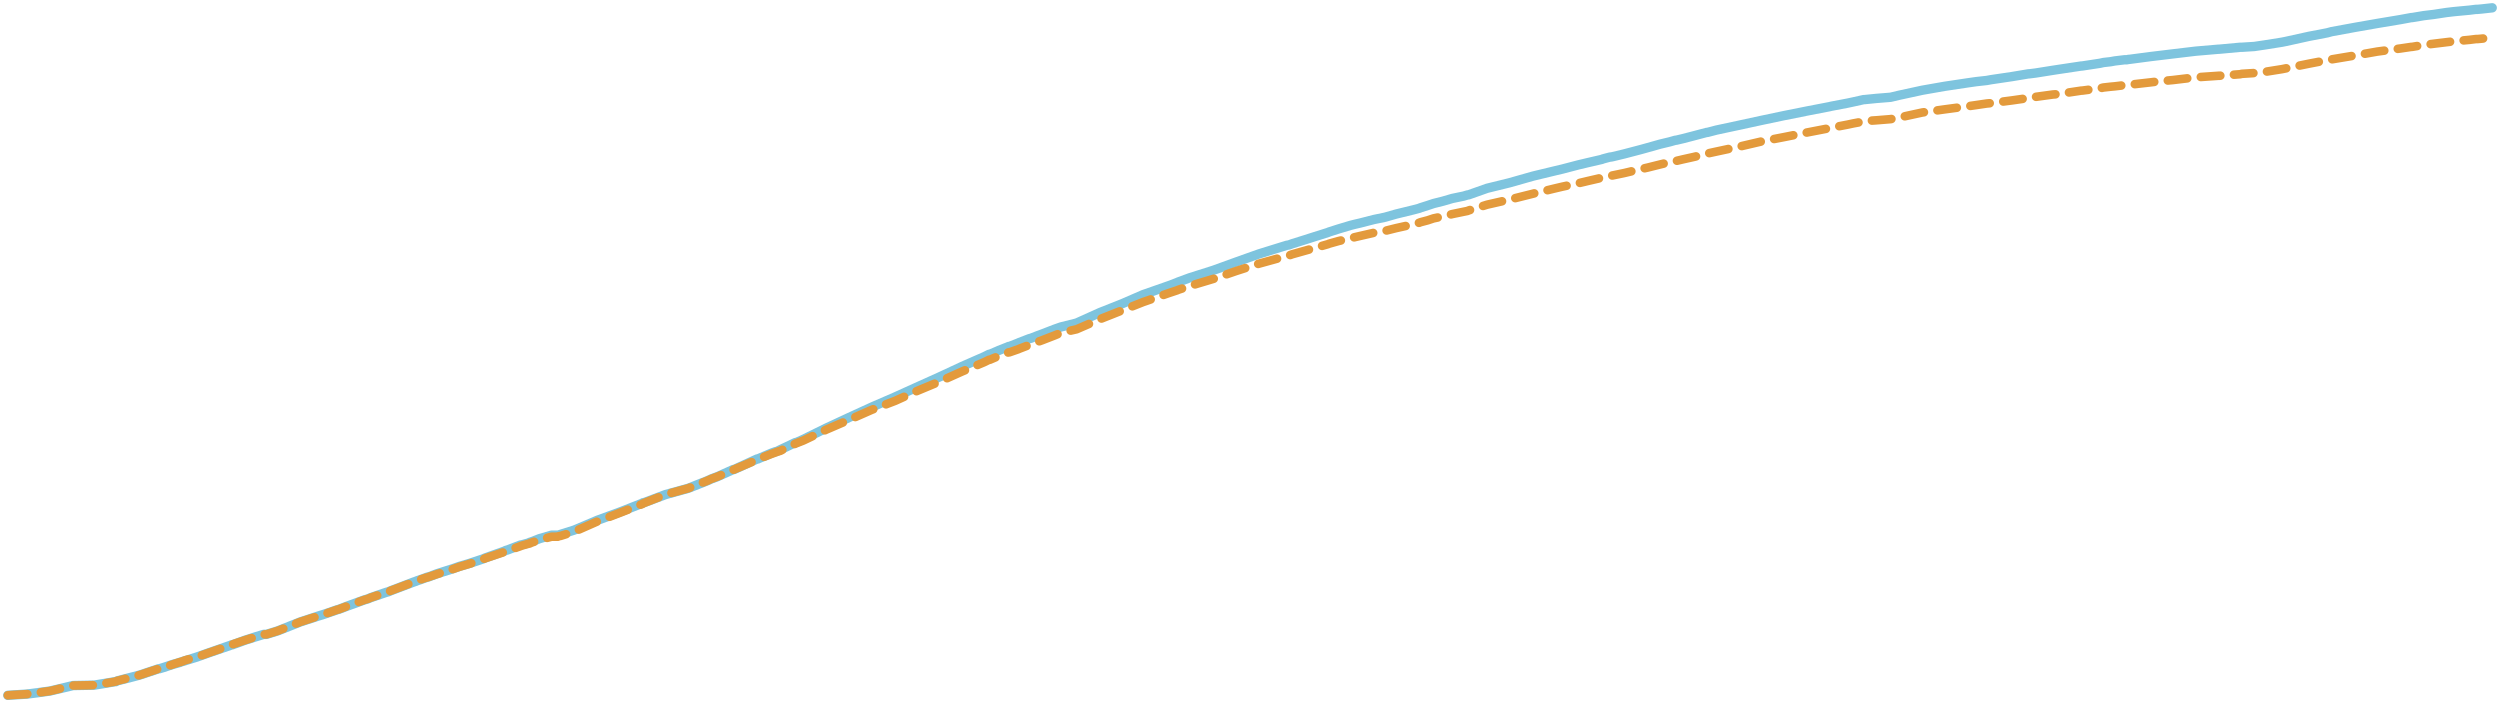
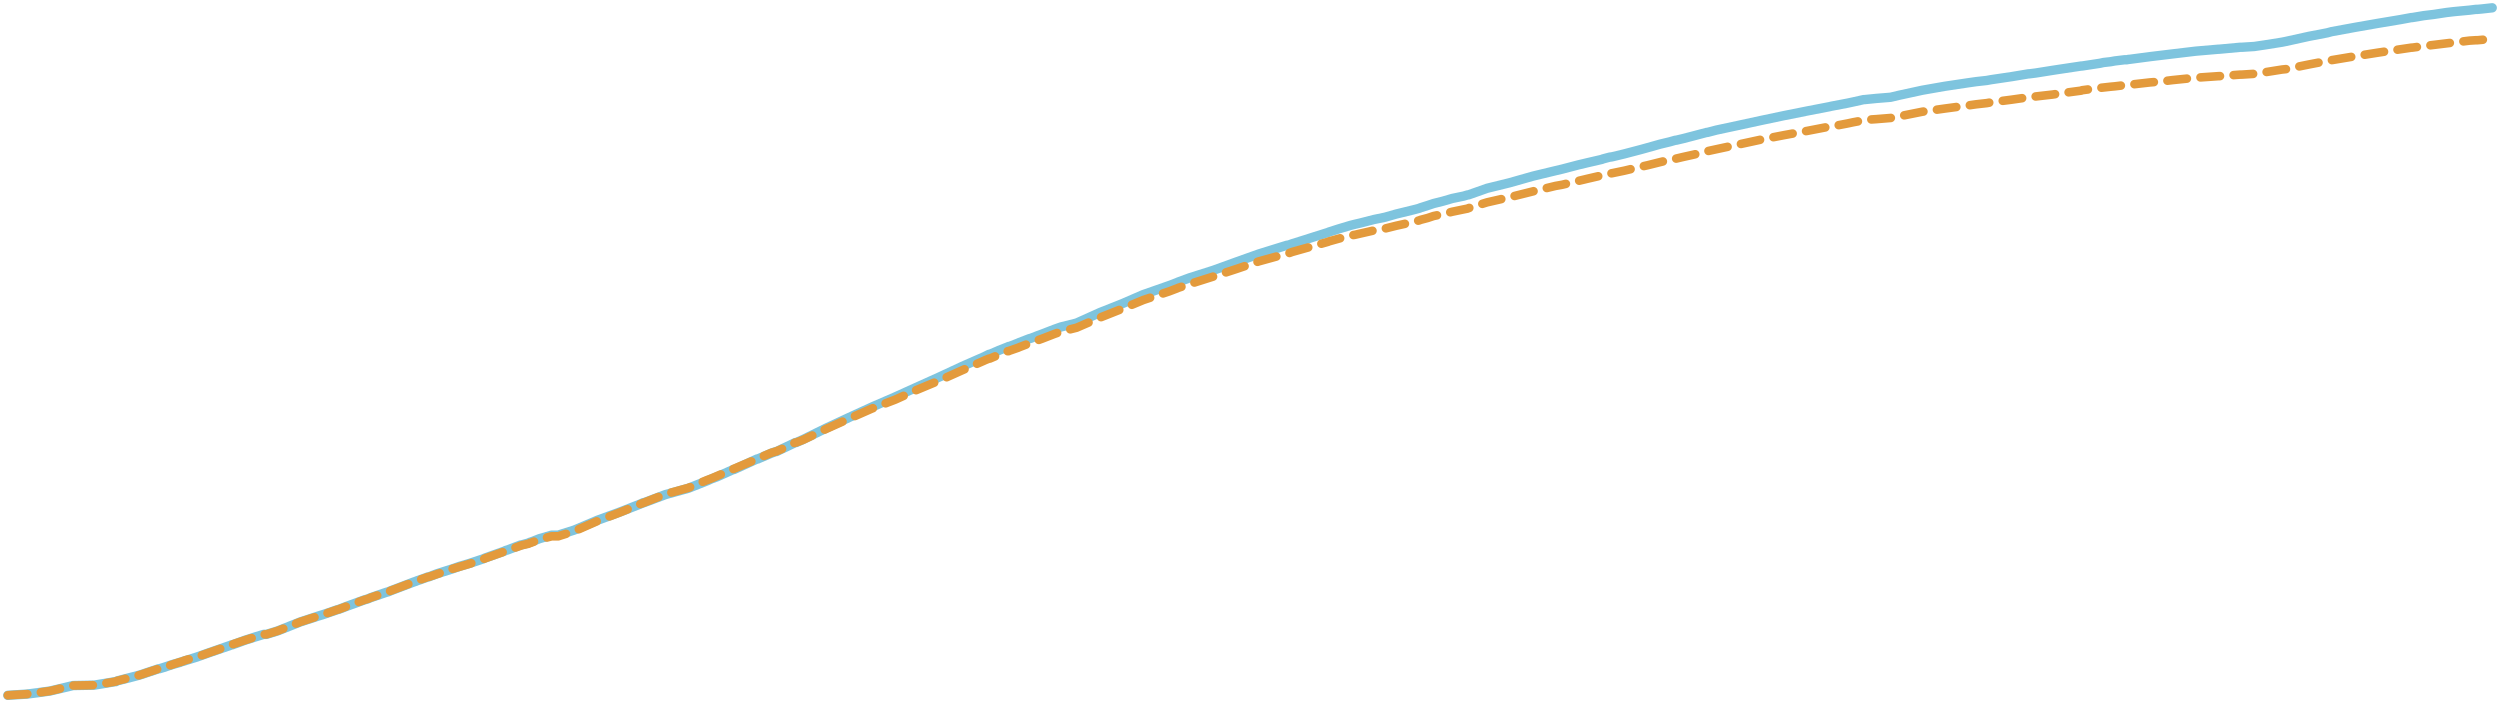
<svg xmlns="http://www.w3.org/2000/svg" viewBox="0 0 640 180" fill="none">
  <path d="M 2.0 178.0 L 3.5 177.9 L 6.8 177.7 L 9.9 177.3 L 12.8 176.9 L 18.7 175.5 L 24.1 175.4 L 29.5 174.5 L 29.7 174.5 L 30.0 174.3 L 34.3 173.2 L 35.8 172.8 L 40.6 171.2 L 40.8 171.2 L 41.8 170.9 L 44.2 170.1 L 46.0 169.6 L 46.2 169.5 L 47.5 169.1 L 50.4 168.2 L 53.5 167.1 L 59.0 165.2 L 59.2 165.1 L 59.4 165.1 L 62.7 163.9 L 64.6 163.3 L 65.2 163.1 L 67.5 162.4 L 68.2 162.4 L 71.1 161.5 L 76.9 159.2 L 81.5 157.7 L 82.8 157.3 L 83.4 157.1 L 86.3 156.1 L 86.7 156.0 L 88.8 155.2 L 93.2 153.6 L 94.2 153.3 L 94.9 153.0 L 98.4 151.8 L 99.0 151.6 L 99.4 151.5 L 100.1 151.2 L 105.9 149.0 L 106.5 148.8 L 106.7 148.7 L 109.0 147.9 L 109.5 147.7 L 109.7 147.7 L 111.8 146.9 L 115.9 145.6 L 117.6 145.0 L 120.3 144.2 L 123.6 143.1 L 124.3 142.8 L 129.1 141.1 L 129.5 140.9 L 129.9 140.8 L 133.3 139.5 L 133.5 139.5 L 135.3 139.0 L 135.7 138.8 L 135.8 138.8 L 137.6 138.1 L 138.1 137.9 L 141.2 137.0 L 142.8 137.0 L 142.9 137.0 L 143.5 136.8 L 147.0 135.7 L 152.9 133.2 L 158.9 131.0 L 164.5 128.8 L 164.6 128.7 L 164.8 128.7 L 170.4 126.6 L 176.2 125.0 L 181.0 123.1 L 182.1 122.6 L 183.7 122.0 L 187.7 120.2 L 187.9 120.2 L 193.8 117.5 L 194.0 117.5 L 194.2 117.4 L 197.5 116.0 L 198.6 115.6 L 198.8 115.6 L 199.8 115.1 L 201.3 114.4 L 201.5 114.3 L 203.6 113.3 L 203.8 113.3 L 205.6 112.5 L 211.5 109.6 L 217.3 106.9 L 223.2 104.2 L 229.2 101.6 L 234.5 99.2 L 240.5 96.5 L 246.3 93.8 L 252.0 91.3 L 252.2 91.2 L 253.2 90.7 L 253.4 90.7 L 255.5 89.8 L 255.7 89.7 L 258.0 88.8 L 258.2 88.7 L 258.4 88.7 L 260.7 87.8 L 260.9 87.7 L 263.5 86.7 L 263.9 86.6 L 265.7 85.9 L 266.8 85.5 L 269.9 84.3 L 271.6 83.7 L 275.6 82.7 L 281.6 80.0 L 287.4 77.7 L 292.7 75.4 L 293.3 75.2 L 299.3 73.1 L 301.4 72.3 L 301.6 72.2 L 304.6 71.1 L 310.6 69.2 L 316.4 67.1 L 322.3 65.0 L 328.1 63.2 L 329.4 62.8 L 330.0 62.7 L 330.8 62.4 L 334.0 61.4 L 336.5 60.6 L 340.0 59.5 L 340.2 59.4 L 342.7 58.6 L 345.7 57.7 L 346.9 57.4 L 348.2 57.1 L 351.7 56.2 L 354.6 55.6 L 357.4 54.8 L 361.9 53.7 L 363.4 53.3 L 363.6 53.2 L 365.5 52.6 L 367.0 52.1 L 369.4 51.5 L 371.8 50.8 L 374.7 50.2 L 375.7 49.9 L 375.9 49.9 L 380.7 48.2 L 386.4 46.8 L 392.4 45.1 L 392.8 45.0 L 398.2 43.7 L 399.9 43.3 L 404.1 42.2 L 405.8 41.8 L 406.2 41.7 L 410.1 40.8 L 410.3 40.7 L 411.8 40.3 L 412.2 40.2 L 412.4 40.2 L 412.9 40.1 L 415.8 39.4 L 420.0 38.3 L 421.8 37.8 L 425.0 36.9 L 427.5 36.3 L 428.9 35.9 L 429.1 35.9 L 430.8 35.5 L 433.5 34.8 L 436.9 33.9 L 437.1 33.9 L 439.4 33.3 L 445.0 32.1 L 451.0 30.8 L 456.7 29.6 L 462.7 28.4 L 468.4 27.3 L 468.8 27.2 L 473.0 26.4 L 474.4 26.1 L 477.1 25.5 L 477.3 25.5 L 480.3 25.2 L 484.0 24.9 L 486.1 24.4 L 492.1 23.1 L 497.8 22.1 L 503.8 21.2 L 505.9 20.9 L 508.6 20.6 L 509.7 20.4 L 515.1 19.6 L 519.3 18.9 L 519.5 18.9 L 521.1 18.7 L 525.5 18.0 L 526.8 17.8 L 532.8 16.9 L 533.0 16.9 L 537.6 16.2 L 538.5 16.0 L 540.3 15.8 L 541.4 15.6 L 543.9 15.3 L 544.5 15.3 L 544.9 15.2 L 545.1 15.2 L 550.4 14.5 L 552.9 14.2 L 556.2 13.8 L 562.1 13.1 L 567.9 12.6 L 568.1 12.6 L 573.5 12.1 L 573.9 12.1 L 577.1 11.9 L 579.8 11.5 L 584.2 10.8 L 585.2 10.6 L 591.1 9.3 L 595.8 8.4 L 596.9 8.1 L 602.9 7.0 L 608.6 6.0 L 614.6 5.0 L 617.3 4.5 L 617.5 4.5 L 620.5 4.0 L 623.0 3.7 L 626.3 3.2 L 628.0 3.0 L 629.0 2.9 L 632.2 2.6 L 633.8 2.4 L 634.2 2.4 L 635.3 2.3 L 638.0 2.0" stroke="#7ec4de" stroke-width="2.4" stroke-linejoin="round" stroke-linecap="round" />
-   <path d="M 2.0 178.0 L 3.5 177.9 L 6.8 177.7 L 9.9 177.3 L 12.8 176.9 L 18.7 175.5 L 24.1 175.4 L 29.5 174.5 L 29.7 174.4 L 30.0 174.3 L 34.3 173.2 L 35.8 172.8 L 40.6 171.2 L 40.8 171.1 L 41.8 170.9 L 44.2 170.1 L 46.0 169.5 L 46.2 169.5 L 47.5 169.0 L 50.4 168.2 L 53.5 167.1 L 59.0 165.2 L 59.2 165.1 L 59.4 165.0 L 62.7 163.9 L 64.6 163.3 L 65.2 163.1 L 67.5 162.4 L 68.2 162.4 L 71.1 161.5 L 76.9 159.2 L 81.5 157.7 L 82.8 157.3 L 83.4 157.1 L 86.3 156.1 L 86.7 156.0 L 88.8 155.2 L 93.2 153.6 L 94.2 153.3 L 94.9 153.0 L 98.4 151.8 L 99.0 151.6 L 99.4 151.5 L 100.1 151.2 L 105.9 149.0 L 106.5 148.8 L 106.7 148.7 L 109.0 147.9 L 109.5 147.8 L 109.7 147.7 L 111.8 147.0 L 115.9 145.7 L 117.6 145.1 L 120.3 144.3 L 123.6 143.2 L 124.3 142.9 L 129.1 141.3 L 129.5 141.1 L 129.9 141.0 L 133.3 139.8 L 133.5 139.7 L 135.3 139.2 L 135.7 139.1 L 135.8 139.0 L 137.6 138.4 L 138.1 138.2 L 141.2 137.4 L 142.8 137.4 L 142.9 137.3 L 143.5 137.2 L 147.0 136.1 L 152.9 133.5 L 158.9 131.2 L 164.5 129.0 L 164.6 128.9 L 164.8 128.8 L 170.4 126.6 L 176.2 125.0 L 181.0 123.1 L 182.1 122.6 L 183.7 122.0 L 187.7 120.3 L 187.9 120.2 L 193.8 117.7 L 194.0 117.6 L 194.2 117.5 L 197.5 116.2 L 198.6 115.8 L 198.8 115.7 L 199.8 115.4 L 201.3 114.6 L 201.5 114.5 L 203.6 113.6 L 203.8 113.5 L 205.6 112.8 L 211.5 110.0 L 217.3 107.5 L 223.2 104.9 L 229.2 102.6 L 234.5 100.2 L 240.5 97.7 L 246.3 95.1 L 252.0 92.7 L 252.2 92.6 L 253.2 92.1 L 253.4 92.1 L 255.5 91.2 L 255.7 91.2 L 258.0 90.3 L 258.2 90.2 L 258.4 90.2 L 260.7 89.4 L 260.9 89.3 L 263.5 88.3 L 263.9 88.1 L 265.7 87.5 L 266.8 87.1 L 269.9 85.9 L 271.6 85.2 L 275.6 84.3 L 281.6 81.7 L 287.4 79.4 L 292.7 77.3 L 293.3 77.1 L 299.3 75.0 L 301.4 74.3 L 301.6 74.2 L 304.6 73.2 L 310.6 71.4 L 316.4 69.4 L 322.3 67.5 L 328.1 65.9 L 329.4 65.5 L 330.0 65.4 L 330.8 65.1 L 334.0 64.2 L 336.5 63.5 L 340.0 62.5 L 340.2 62.4 L 342.7 61.7 L 345.7 61.0 L 346.9 60.7 L 348.2 60.4 L 351.7 59.6 L 354.6 59.1 L 357.4 58.4 L 361.9 57.4 L 363.4 57.0 L 363.6 56.9 L 365.5 56.4 L 367.0 55.9 L 369.4 55.4 L 371.8 54.8 L 374.7 54.2 L 375.7 54.0 L 375.9 53.9 L 380.7 52.4 L 386.4 51.1 L 392.4 49.6 L 392.8 49.5 L 398.2 48.2 L 399.9 47.8 L 404.1 46.9 L 405.8 46.5 L 406.2 46.4 L 410.1 45.5 L 410.3 45.5 L 411.8 45.1 L 412.2 45.0 L 412.4 45.0 L 412.9 44.9 L 415.8 44.3 L 420.0 43.3 L 421.8 42.9 L 425.0 42.1 L 427.5 41.5 L 428.9 41.2 L 429.1 41.2 L 430.8 40.8 L 433.5 40.2 L 436.9 39.4 L 437.1 39.3 L 439.4 38.8 L 445.0 37.6 L 451.0 36.2 L 456.7 35.1 L 462.7 33.9 L 468.4 32.8 L 468.8 32.7 L 473.0 31.9 L 474.4 31.6 L 477.1 31.1 L 477.3 31.0 L 480.3 30.8 L 484.0 30.5 L 486.1 30.1 L 492.1 28.8 L 497.8 28.0 L 503.8 27.2 L 505.9 26.9 L 508.6 26.5 L 509.7 26.4 L 515.1 25.7 L 519.3 25.1 L 519.5 25.0 L 521.1 24.8 L 525.5 24.2 L 526.8 24.1 L 532.8 23.2 L 533.0 23.2 L 537.6 22.6 L 538.5 22.4 L 540.3 22.2 L 541.4 22.1 L 543.9 21.8 L 544.5 21.7 L 544.9 21.7 L 545.1 21.7 L 550.4 21.1 L 552.9 20.8 L 556.2 20.5 L 562.1 19.8 L 567.9 19.4 L 568.1 19.4 L 573.5 19.0 L 573.9 18.9 L 577.1 18.7 L 579.8 18.4 L 584.2 17.7 L 585.2 17.5 L 591.1 16.3 L 595.8 15.4 L 596.9 15.2 L 602.9 14.2 L 608.6 13.2 L 614.6 12.4 L 617.3 12.0 L 617.5 12.0 L 620.5 11.5 L 623.0 11.2 L 626.3 10.8 L 628.0 10.6 L 629.0 10.5 L 632.2 10.2 L 633.8 10.0 L 634.2 10.0 L 635.3 9.9 L 638.0 9.6" stroke="#e39a3c" stroke-width="2.2" stroke-dasharray="5 3.5" stroke-linejoin="round" stroke-linecap="round" />
+   <path d="M 2.0 178.0 L 3.5 177.9 L 6.8 177.7 L 9.9 177.3 L 12.8 176.9 L 18.7 175.5 L 24.1 175.4 L 29.5 174.5 L 29.7 174.4 L 30.0 174.3 L 34.3 173.2 L 35.8 172.8 L 40.6 171.2 L 40.8 171.1 L 41.8 170.9 L 44.2 170.1 L 46.0 169.5 L 46.2 169.5 L 47.5 169.0 L 50.4 168.2 L 53.5 167.1 L 59.0 165.2 L 59.2 165.1 L 59.4 165.0 L 62.7 163.9 L 64.6 163.3 L 65.2 163.1 L 67.5 162.4 L 68.2 162.4 L 71.1 161.5 L 76.9 159.2 L 81.5 157.7 L 82.8 157.3 L 83.4 157.1 L 86.3 156.1 L 86.7 156.0 L 88.8 155.2 L 93.2 153.6 L 94.2 153.3 L 94.9 153.0 L 98.4 151.8 L 99.0 151.6 L 99.4 151.5 L 100.1 151.2 L 105.9 149.0 L 106.5 148.8 L 106.7 148.7 L 109.0 147.9 L 109.5 147.7 L 109.7 147.7 L 111.8 147.0 L 115.9 145.6 L 117.6 145.1 L 120.3 144.3 L 123.6 143.2 L 124.3 142.9 L 129.1 141.2 L 129.5 141.1 L 129.9 140.9 L 133.3 139.7 L 133.5 139.6 L 135.3 139.2 L 135.7 139.0 L 135.8 139.0 L 137.6 138.3 L 138.1 138.1 L 141.2 137.3 L 142.8 137.3 L 142.9 137.3 L 143.5 137.1 L 147.0 136.0 L 152.9 133.4 L 158.9 131.1 L 164.5 128.8 L 164.6 128.8 L 164.8 128.7 L 170.4 126.5 L 176.2 124.9 L 181.0 122.9 L 182.1 122.5 L 183.7 121.8 L 187.7 120.1 L 187.9 120.0 L 193.8 117.5 L 194.0 117.4 L 194.2 117.3 L 197.5 115.9 L 198.6 115.6 L 198.8 115.5 L 199.8 115.1 L 201.3 114.4 L 201.5 114.3 L 203.6 113.3 L 203.8 113.3 L 205.6 112.6 L 211.5 109.8 L 217.3 107.2 L 223.2 104.6 L 229.2 102.3 L 234.5 99.9 L 240.5 97.4 L 246.3 94.8 L 252.0 92.3 L 252.2 92.2 L 253.2 91.8 L 253.4 91.8 L 255.5 90.9 L 255.7 90.8 L 258.0 89.9 L 258.2 89.9 L 258.4 89.8 L 260.7 89.0 L 260.9 88.9 L 263.5 87.9 L 263.9 87.8 L 265.7 87.1 L 266.8 86.7 L 269.9 85.5 L 271.6 84.9 L 275.6 83.9 L 281.6 81.3 L 287.4 79.0 L 292.7 76.8 L 293.3 76.6 L 299.3 74.6 L 301.4 73.8 L 301.6 73.7 L 304.6 72.7 L 310.6 70.8 L 316.4 68.9 L 322.3 66.9 L 328.1 65.3 L 329.4 64.9 L 330.0 64.8 L 330.8 64.5 L 334.0 63.6 L 336.5 62.9 L 340.0 61.9 L 340.2 61.8 L 342.7 61.1 L 345.7 60.3 L 346.9 60.1 L 348.2 59.8 L 351.7 59.0 L 354.6 58.5 L 357.4 57.8 L 361.9 56.8 L 363.4 56.4 L 363.6 56.3 L 365.5 55.8 L 367.0 55.3 L 369.4 54.8 L 371.8 54.2 L 374.7 53.6 L 375.7 53.4 L 375.9 53.3 L 380.7 51.8 L 386.4 50.5 L 392.4 49.0 L 392.8 48.9 L 398.2 47.6 L 399.9 47.3 L 404.1 46.3 L 405.8 45.9 L 406.2 45.8 L 410.1 44.9 L 410.3 44.9 L 411.8 44.5 L 412.2 44.5 L 412.4 44.4 L 412.9 44.3 L 415.8 43.7 L 420.0 42.7 L 421.8 42.3 L 425.0 41.5 L 427.5 40.9 L 428.9 40.6 L 429.1 40.6 L 430.8 40.2 L 433.5 39.6 L 436.9 38.8 L 437.1 38.7 L 439.4 38.2 L 445.0 37.0 L 451.0 35.7 L 456.7 34.6 L 462.7 33.5 L 468.4 32.4 L 468.8 32.4 L 473.0 31.6 L 474.4 31.3 L 477.1 30.8 L 477.3 30.7 L 480.3 30.5 L 484.0 30.2 L 486.1 29.8 L 492.1 28.6 L 497.8 27.8 L 503.8 27.0 L 505.9 26.7 L 508.6 26.4 L 509.7 26.2 L 515.1 25.5 L 519.3 24.9 L 519.5 24.9 L 521.1 24.7 L 525.5 24.2 L 526.8 24.0 L 532.8 23.2 L 533.0 23.1 L 537.6 22.5 L 538.5 22.4 L 540.3 22.2 L 541.4 22.1 L 543.9 21.8 L 544.5 21.7 L 544.9 21.7 L 545.1 21.7 L 550.4 21.1 L 552.9 20.9 L 556.2 20.5 L 562.1 19.9 L 567.9 19.5 L 568.1 19.5 L 573.5 19.1 L 573.9 19.1 L 577.1 18.9 L 579.8 18.5 L 584.2 17.8 L 585.2 17.7 L 591.1 16.5 L 595.8 15.6 L 596.9 15.4 L 602.9 14.4 L 608.6 13.5 L 614.6 12.6 L 617.3 12.2 L 617.5 12.2 L 620.5 11.8 L 623.0 11.5 L 626.3 11.1 L 628.0 10.9 L 629.0 10.8 L 632.2 10.4 L 633.8 10.3 L 634.2 10.3 L 635.3 10.2 L 638.0 9.9" stroke="#e39a3c" stroke-width="2.2" stroke-dasharray="5 3.5" stroke-linejoin="round" stroke-linecap="round" />
</svg>
